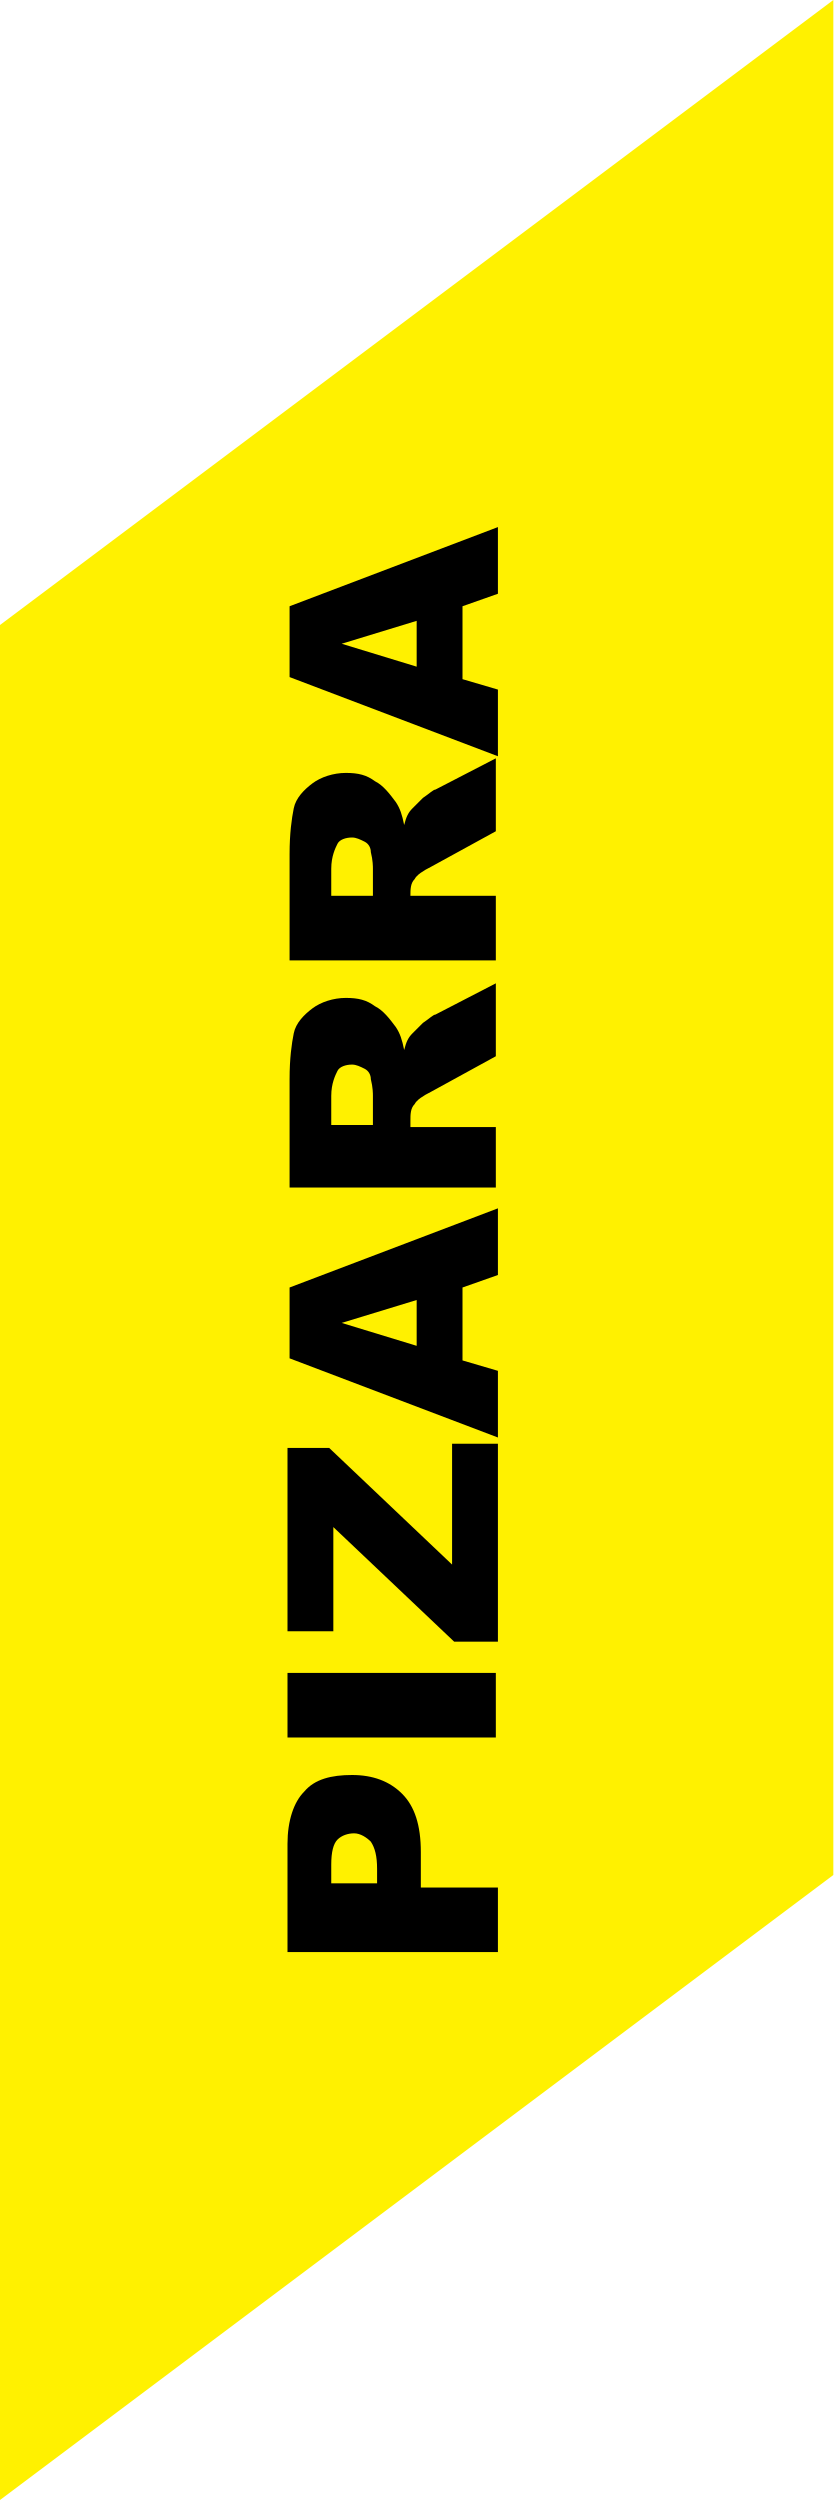
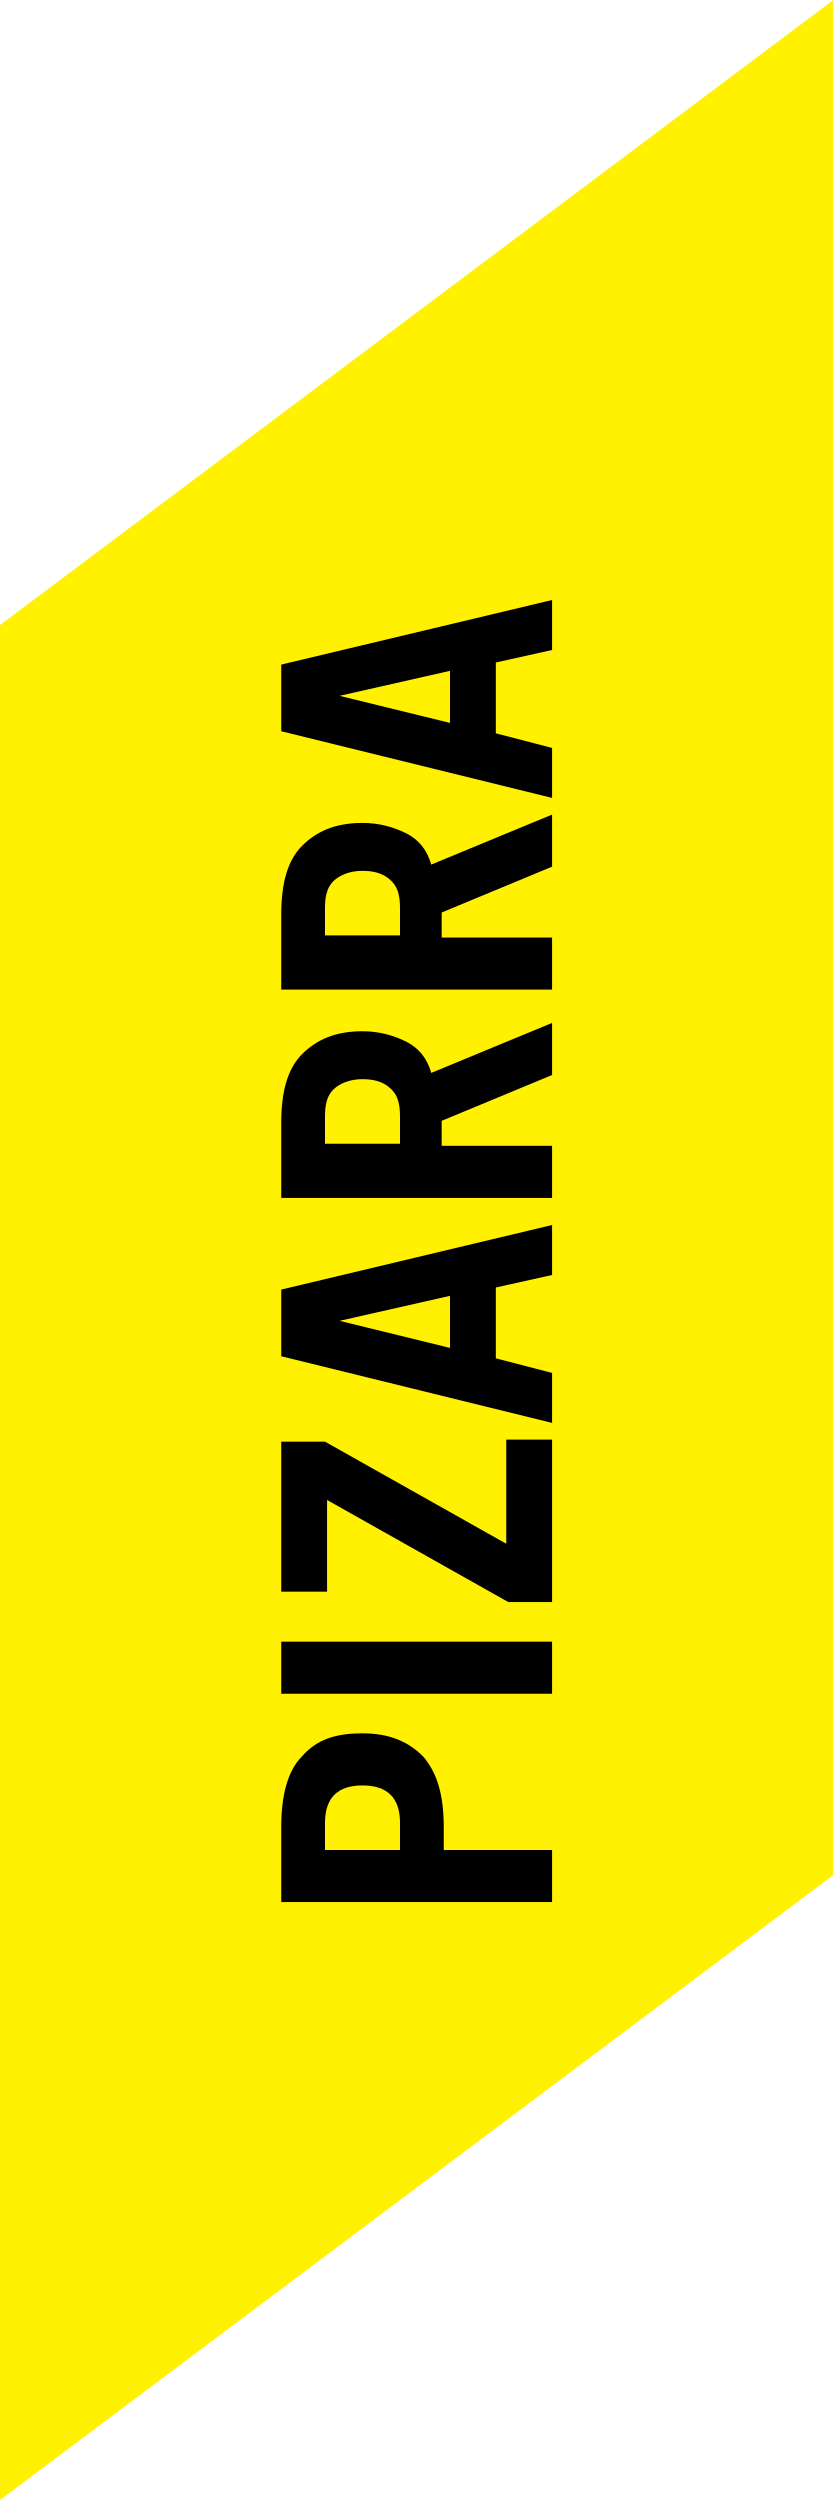
<svg xmlns="http://www.w3.org/2000/svg" version="1.1" id="Capa_1" x="0px" y="0px" viewBox="0 0 40 120" style="enable-background:new 0 0 40 120;" xml:space="preserve">
  <style type="text/css">
	.st0{fill:#FFF100;}
- 	.st1{enable-background:new    ;}
</style>
  <g>
    <polygon class="st0" points="40,90 0,120 0,30 40,0  " />
-     <g class="st1">
-       <path d="M13.8,93.6v-5.1c0-1.1,0.3-2,0.8-2.5c0.5-0.6,1.3-0.8,2.3-0.8c1,0,1.8,0.3,2.4,0.9c0.6,0.6,0.9,1.5,0.9,2.8v1.7h3.7v3.1    H13.8z M18.1,90.5v-0.8c0-0.6-0.1-1-0.3-1.3c-0.2-0.2-0.5-0.4-0.8-0.4c-0.3,0-0.6,0.1-0.8,0.3s-0.3,0.6-0.3,1.2v0.9H18.1z" />
-       <path d="M13.8,83.4v-3.1h10v3.1H13.8z" />
-       <path d="M13.8,78.3v-8.8h2l5.9,5.6v-5.8h2.2v9.5h-2.1L16,73.3v5H13.8z" />
-       <path d="M22.2,61.8v3.5l1.7,0.5v3.2l-10-3.8v-3.4l10-3.8v3.2L22.2,61.8z M20,62.4l-3.6,1.1l3.6,1.1V62.4z" />
-       <path d="M23.9,57h-10v-5.2c0-1,0.1-1.7,0.2-2.2s0.5-0.9,0.9-1.2c0.4-0.3,1-0.5,1.6-0.5c0.6,0,1,0.1,1.4,0.4c0.4,0.2,0.7,0.6,1,1    c0.2,0.3,0.3,0.6,0.4,1.1c0.1-0.4,0.2-0.6,0.4-0.8c0.1-0.1,0.3-0.3,0.5-0.5c0.3-0.2,0.5-0.4,0.6-0.4l2.9-1.5v3.5l-3.1,1.7    c-0.4,0.2-0.7,0.4-0.8,0.6c-0.2,0.2-0.2,0.5-0.2,0.8v0.3h4.1V57z M17.9,53.9v-1.3c0-0.1,0-0.4-0.1-0.8c0-0.2-0.1-0.4-0.3-0.5    s-0.4-0.2-0.6-0.2c-0.3,0-0.6,0.1-0.7,0.3s-0.3,0.6-0.3,1.2v1.4H17.9z" />
-       <path d="M23.9,46.1h-10V41c0-1,0.1-1.7,0.2-2.2s0.5-0.9,0.9-1.2c0.4-0.3,1-0.5,1.6-0.5c0.6,0,1,0.1,1.4,0.4c0.4,0.2,0.7,0.6,1,1    c0.2,0.3,0.3,0.6,0.4,1.1c0.1-0.4,0.2-0.6,0.4-0.8c0.1-0.1,0.3-0.3,0.5-0.5c0.3-0.2,0.5-0.4,0.6-0.4l2.9-1.5v3.5l-3.1,1.7    c-0.4,0.2-0.7,0.4-0.8,0.6c-0.2,0.2-0.2,0.5-0.2,0.8V43h4.1V46.1z M17.9,43v-1.3c0-0.1,0-0.4-0.1-0.8c0-0.2-0.1-0.4-0.3-0.5    s-0.4-0.2-0.6-0.2c-0.3,0-0.6,0.1-0.7,0.3s-0.3,0.6-0.3,1.2V43H17.9z" />
-       <path d="M22.2,29.1v3.5l1.7,0.5v3.2l-10-3.8v-3.4l10-3.8v3.2L22.2,29.1z M20,29.8l-3.6,1.1L20,32V29.8z" />
+     <g>
+       <path d="M26.5,91.3h-13v-3.6c0-1.5,0.3-2.7,1-3.4c0.7-0.8,1.6-1.1,2.9-1.1s2.2,0.4,2.9,1.1c0.7,0.8,1,1.9,1,3.4v1.1h5.2V91.3z     M19.2,88.8v-1.3c0-1.2-0.6-1.8-1.8-1.8s-1.8,0.6-1.8,1.8v1.3H19.2z" />
+       <path d="M26.5,81.3h-13v-2.5h13V81.3z" />
+       <path d="M13.5,76.4v-7.2h2.1l8.7,4.9v-5h2.2v7.8h-2.1L15.7,72v4.4H13.5z" />
+       <path d="M26.5,68.3l-13-3.2v-3.2l13-3.1v2.4l-2.7,0.6v3.4l2.7,0.7V68.3z M21.6,64.7v-2.5l-5.3,1.2v0L21.6,64.7z" />
+       <path d="M26.5,51.6l-5.3,2.2v1.2h5.3v2.5h-13v-3.6c0-1.5,0.3-2.6,1-3.3c0.7-0.7,1.6-1.1,2.9-1.1c0.8,0,1.5,0.2,2.1,0.5    s1,0.8,1.2,1.5l5.8-2.4V51.6z M19.2,54.9v-1.3c0-0.6-0.1-1-0.4-1.3c-0.3-0.3-0.7-0.5-1.4-0.5c-0.6,0-1.1,0.2-1.4,0.5    c-0.3,0.3-0.4,0.7-0.4,1.3v1.3H19.2z" />
+       <path d="M26.5,41.6l-5.3,2.2v1.2h5.3v2.5h-13v-3.6c0-1.5,0.3-2.6,1-3.3c0.7-0.7,1.6-1.1,2.9-1.1c0.8,0,1.5,0.2,2.1,0.5    s1,0.8,1.2,1.5l5.8-2.4V41.6z M19.2,44.9v-1.3c0-0.6-0.1-1-0.4-1.3c-0.3-0.3-0.7-0.5-1.4-0.5c-0.6,0-1.1,0.2-1.4,0.5    c-0.3,0.3-0.4,0.7-0.4,1.3v1.3H19.2z" />
+       <path d="M26.5,38.3l-13-3.2v-3.2l13-3.1v2.4l-2.7,0.6v3.4l2.7,0.7V38.3z M21.6,34.7v-2.5l-5.3,1.2v0L21.6,34.7z" />
    </g>
  </g>
</svg>
